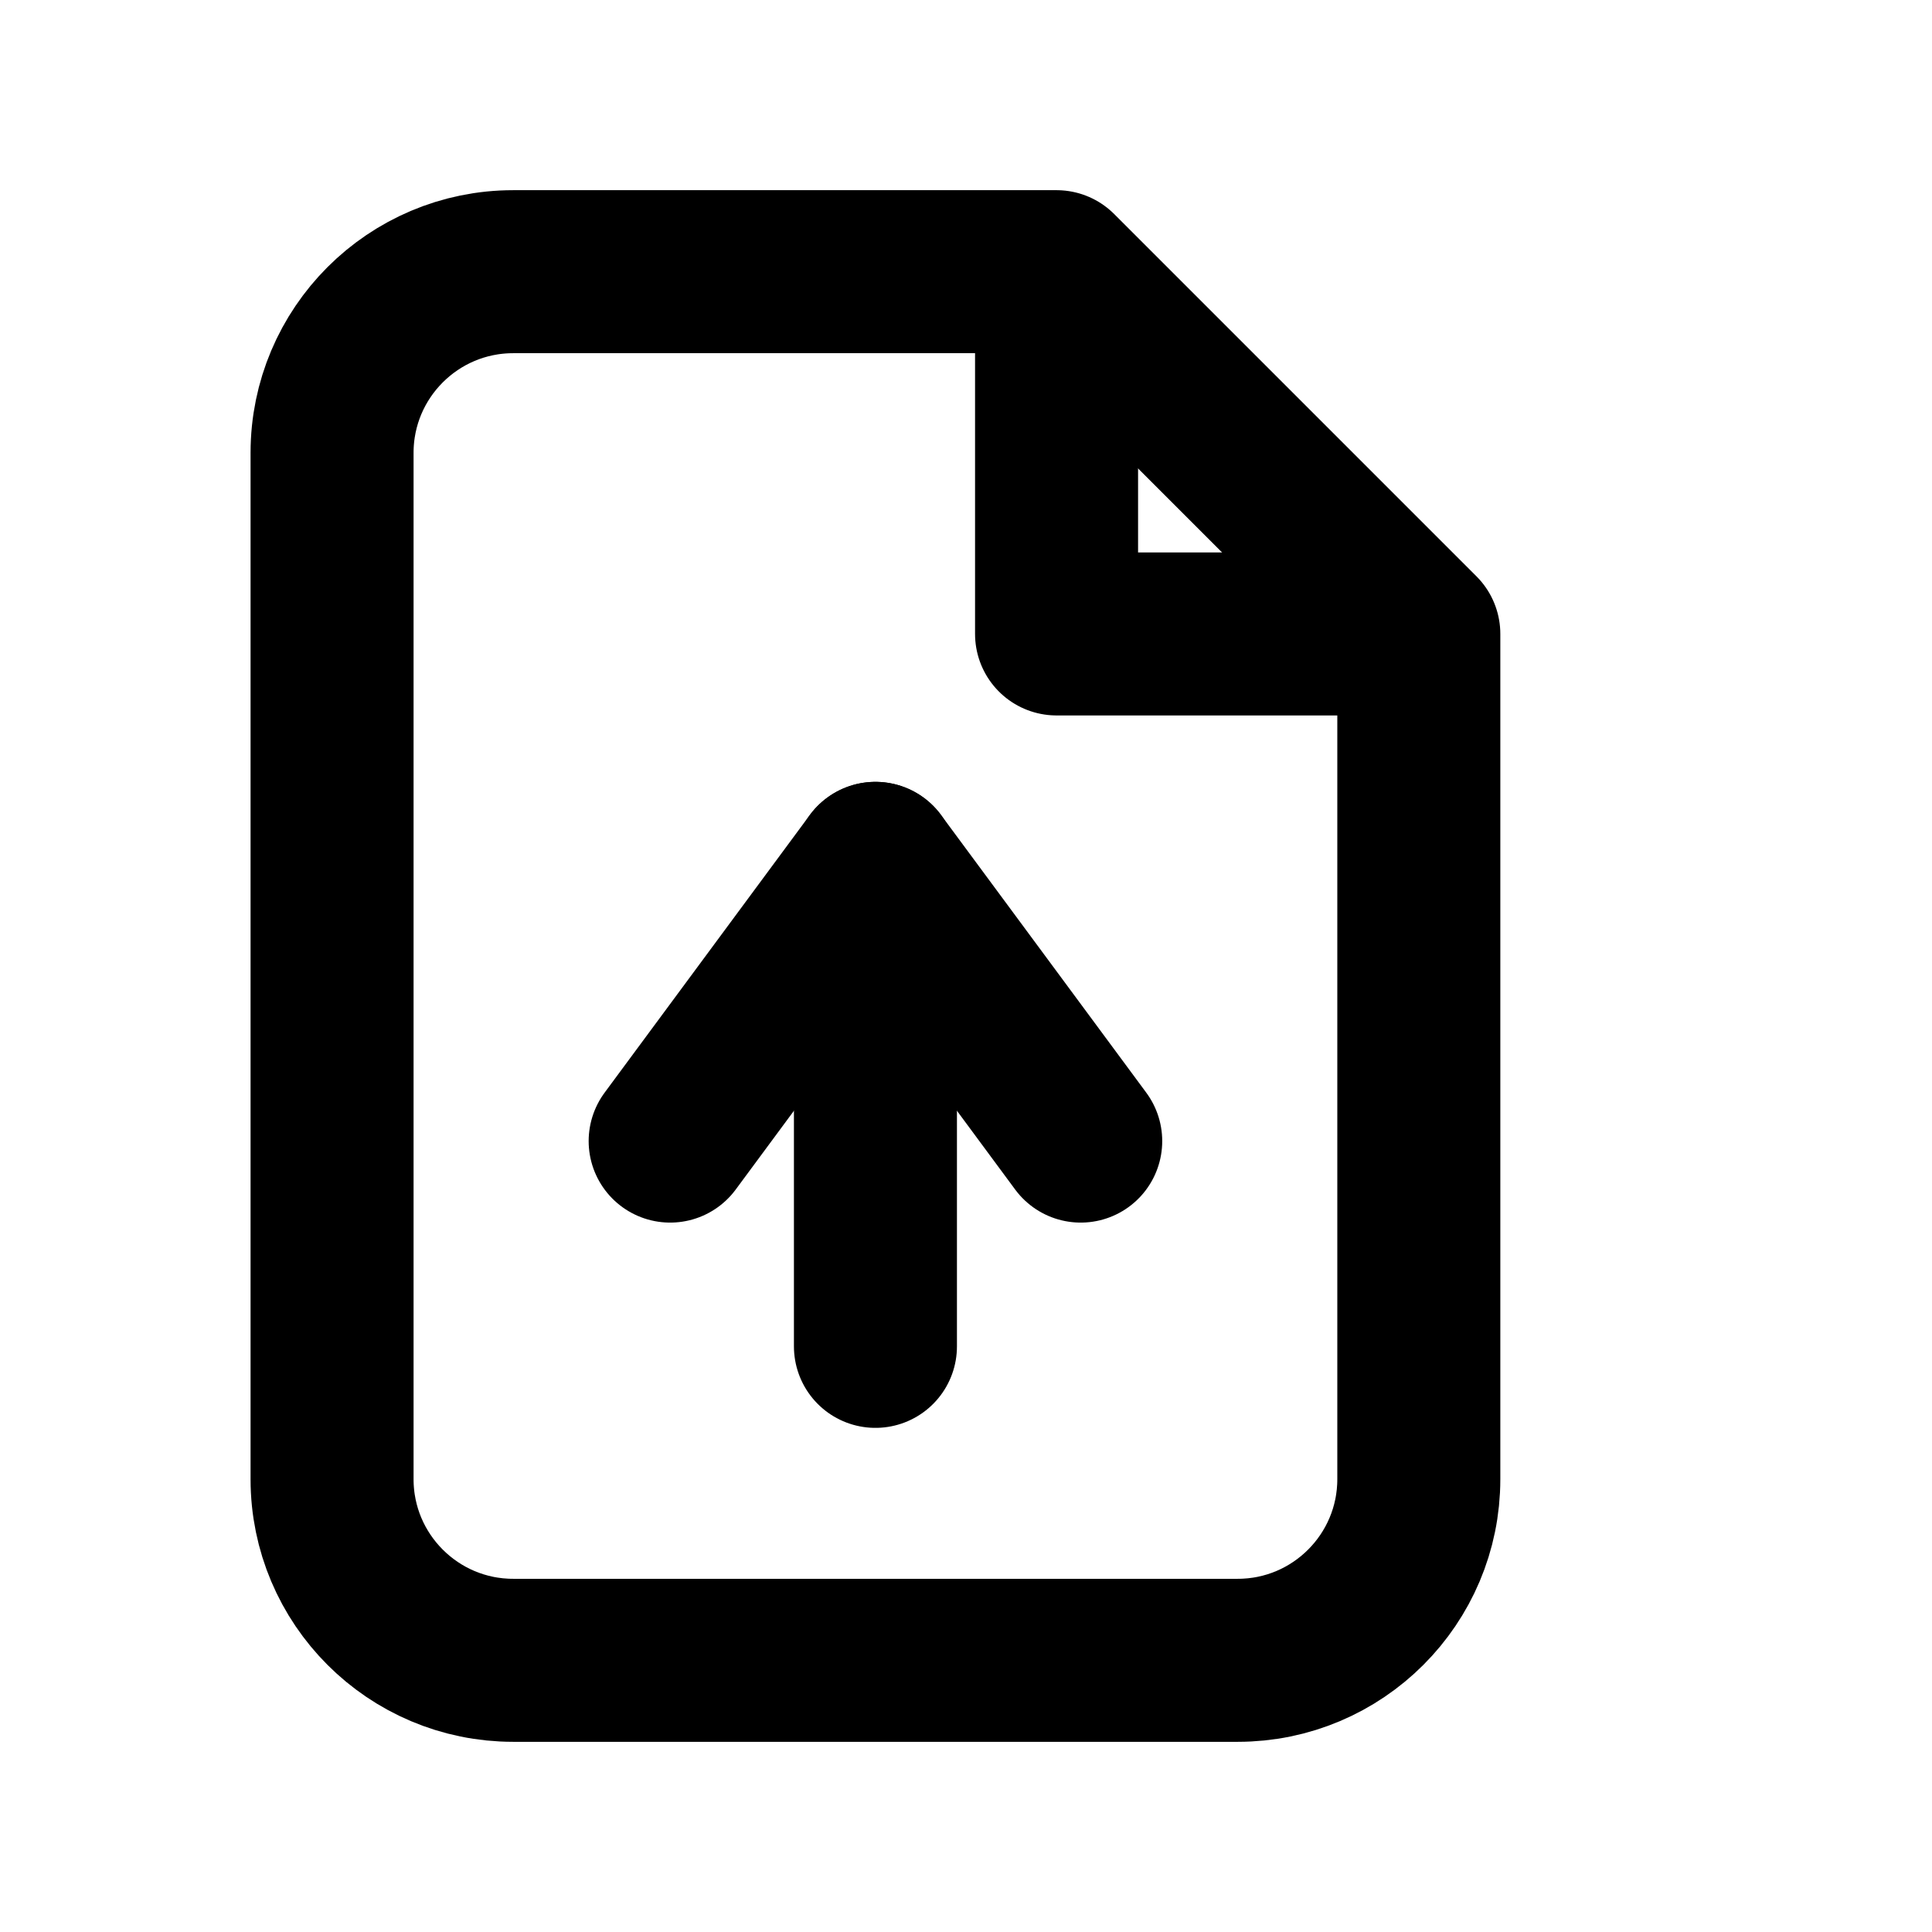
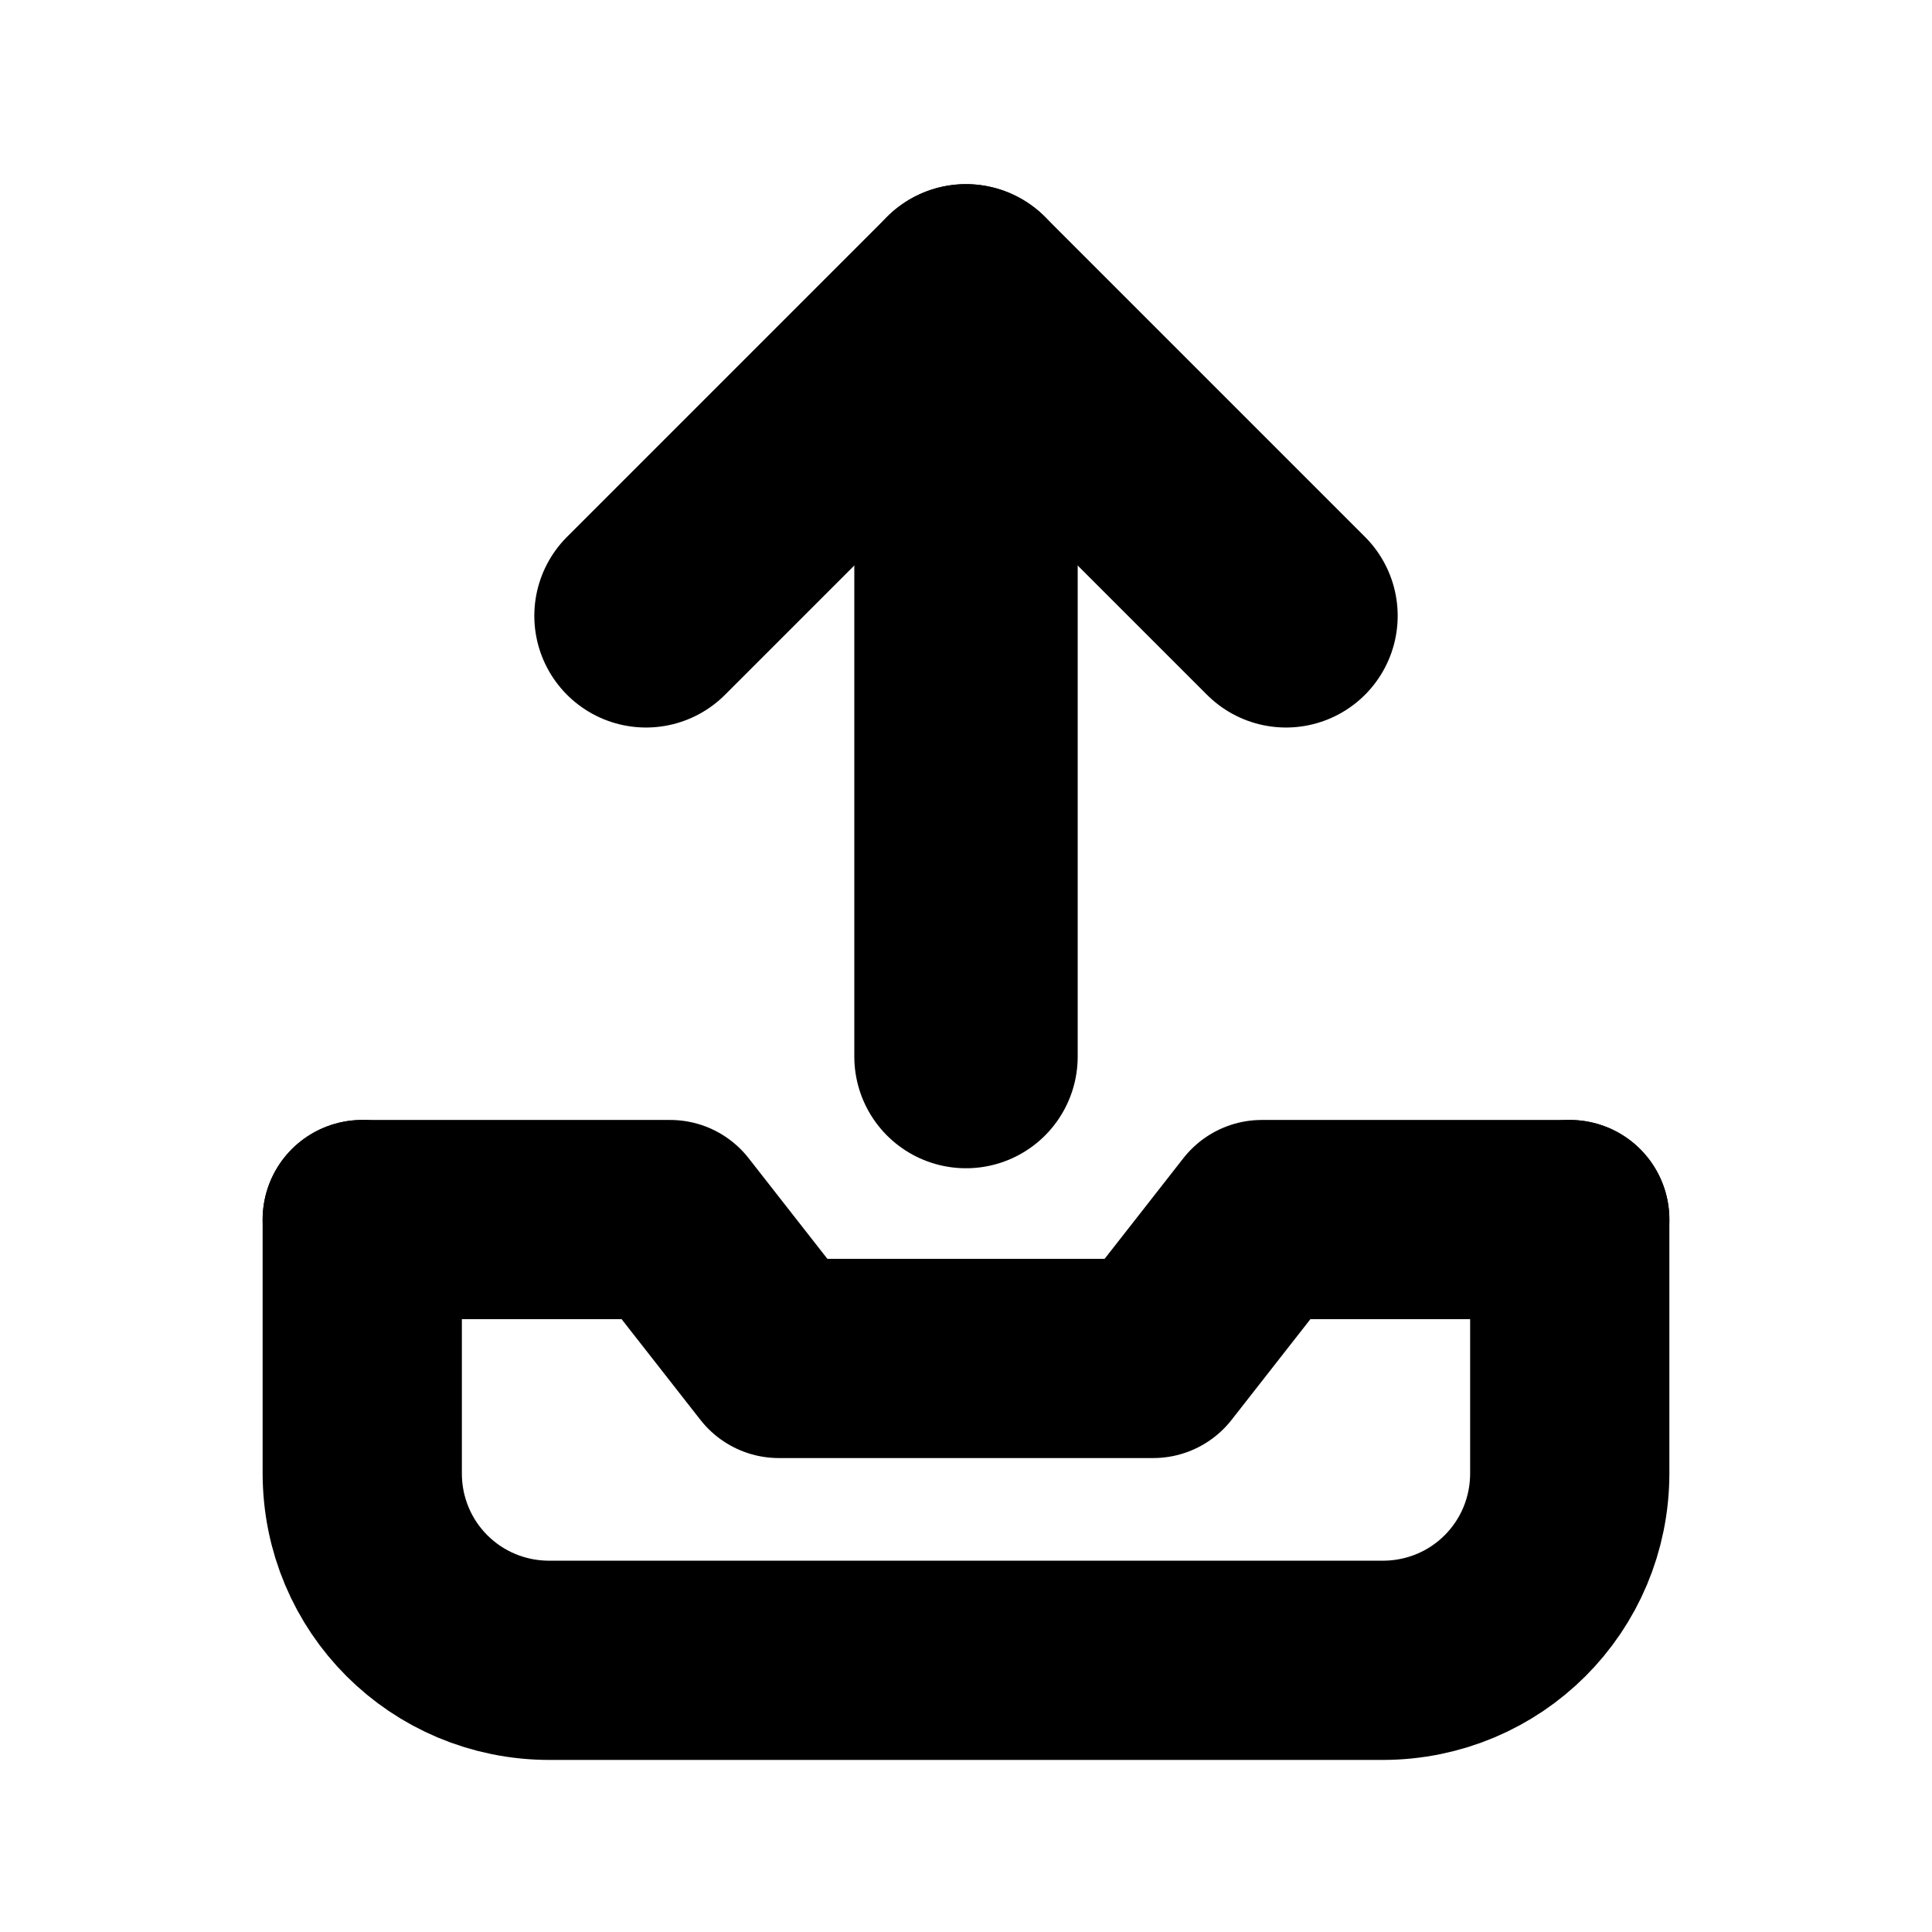
<svg xmlns="http://www.w3.org/2000/svg" width="16" height="16" viewBox="0 0 16 16" fill="none" aria-hidden="true">
-   <path d="M4.25 2.25H8.75L11.75 5.25V12.25C11.75 13.078 11.078 13.75 10.25 13.75H4.25C3.422 13.75 2.75 13.078 2.75 12.25V3.75C2.75 2.922 3.422 2.25 4.25 2.25Z" stroke="currentColor" stroke-width="1.35" stroke-linejoin="round" />
-   <path d="M8.75 2.5V5.25H11.5" stroke="currentColor" stroke-width="1.35" stroke-linejoin="round" />
-   <path d="M7.25 11.15V7.15" stroke="currentColor" stroke-width="1.35" stroke-linecap="round" />
-   <path d="M5.55 9.45L7.25 7.15L8.95 9.45" stroke="currentColor" stroke-width="1.35" stroke-linecap="round" stroke-linejoin="round" />
+   <path d="M8 8.75V2.45" stroke="currentColor" stroke-width="1.85" stroke-linecap="round" />
+   <path d="M5.35 5.1L8 2.45L10.65 5.1" stroke="currentColor" stroke-width="1.85" stroke-linecap="round" stroke-linejoin="round" />
+   <path d="M3 10.1H5.55L6.45 11.25H9.55L10.45 10.1H13" stroke="currentColor" stroke-width="1.65" stroke-linecap="round" stroke-linejoin="round" />
+   <path d="M3 10.1V12.2C3 13.06 3.69 13.75 4.55 13.75H11.45C12.31 13.75 13 13.06 13 12.2V10.1" stroke="currentColor" stroke-width="1.65" stroke-linecap="round" stroke-linejoin="round" />
</svg>
